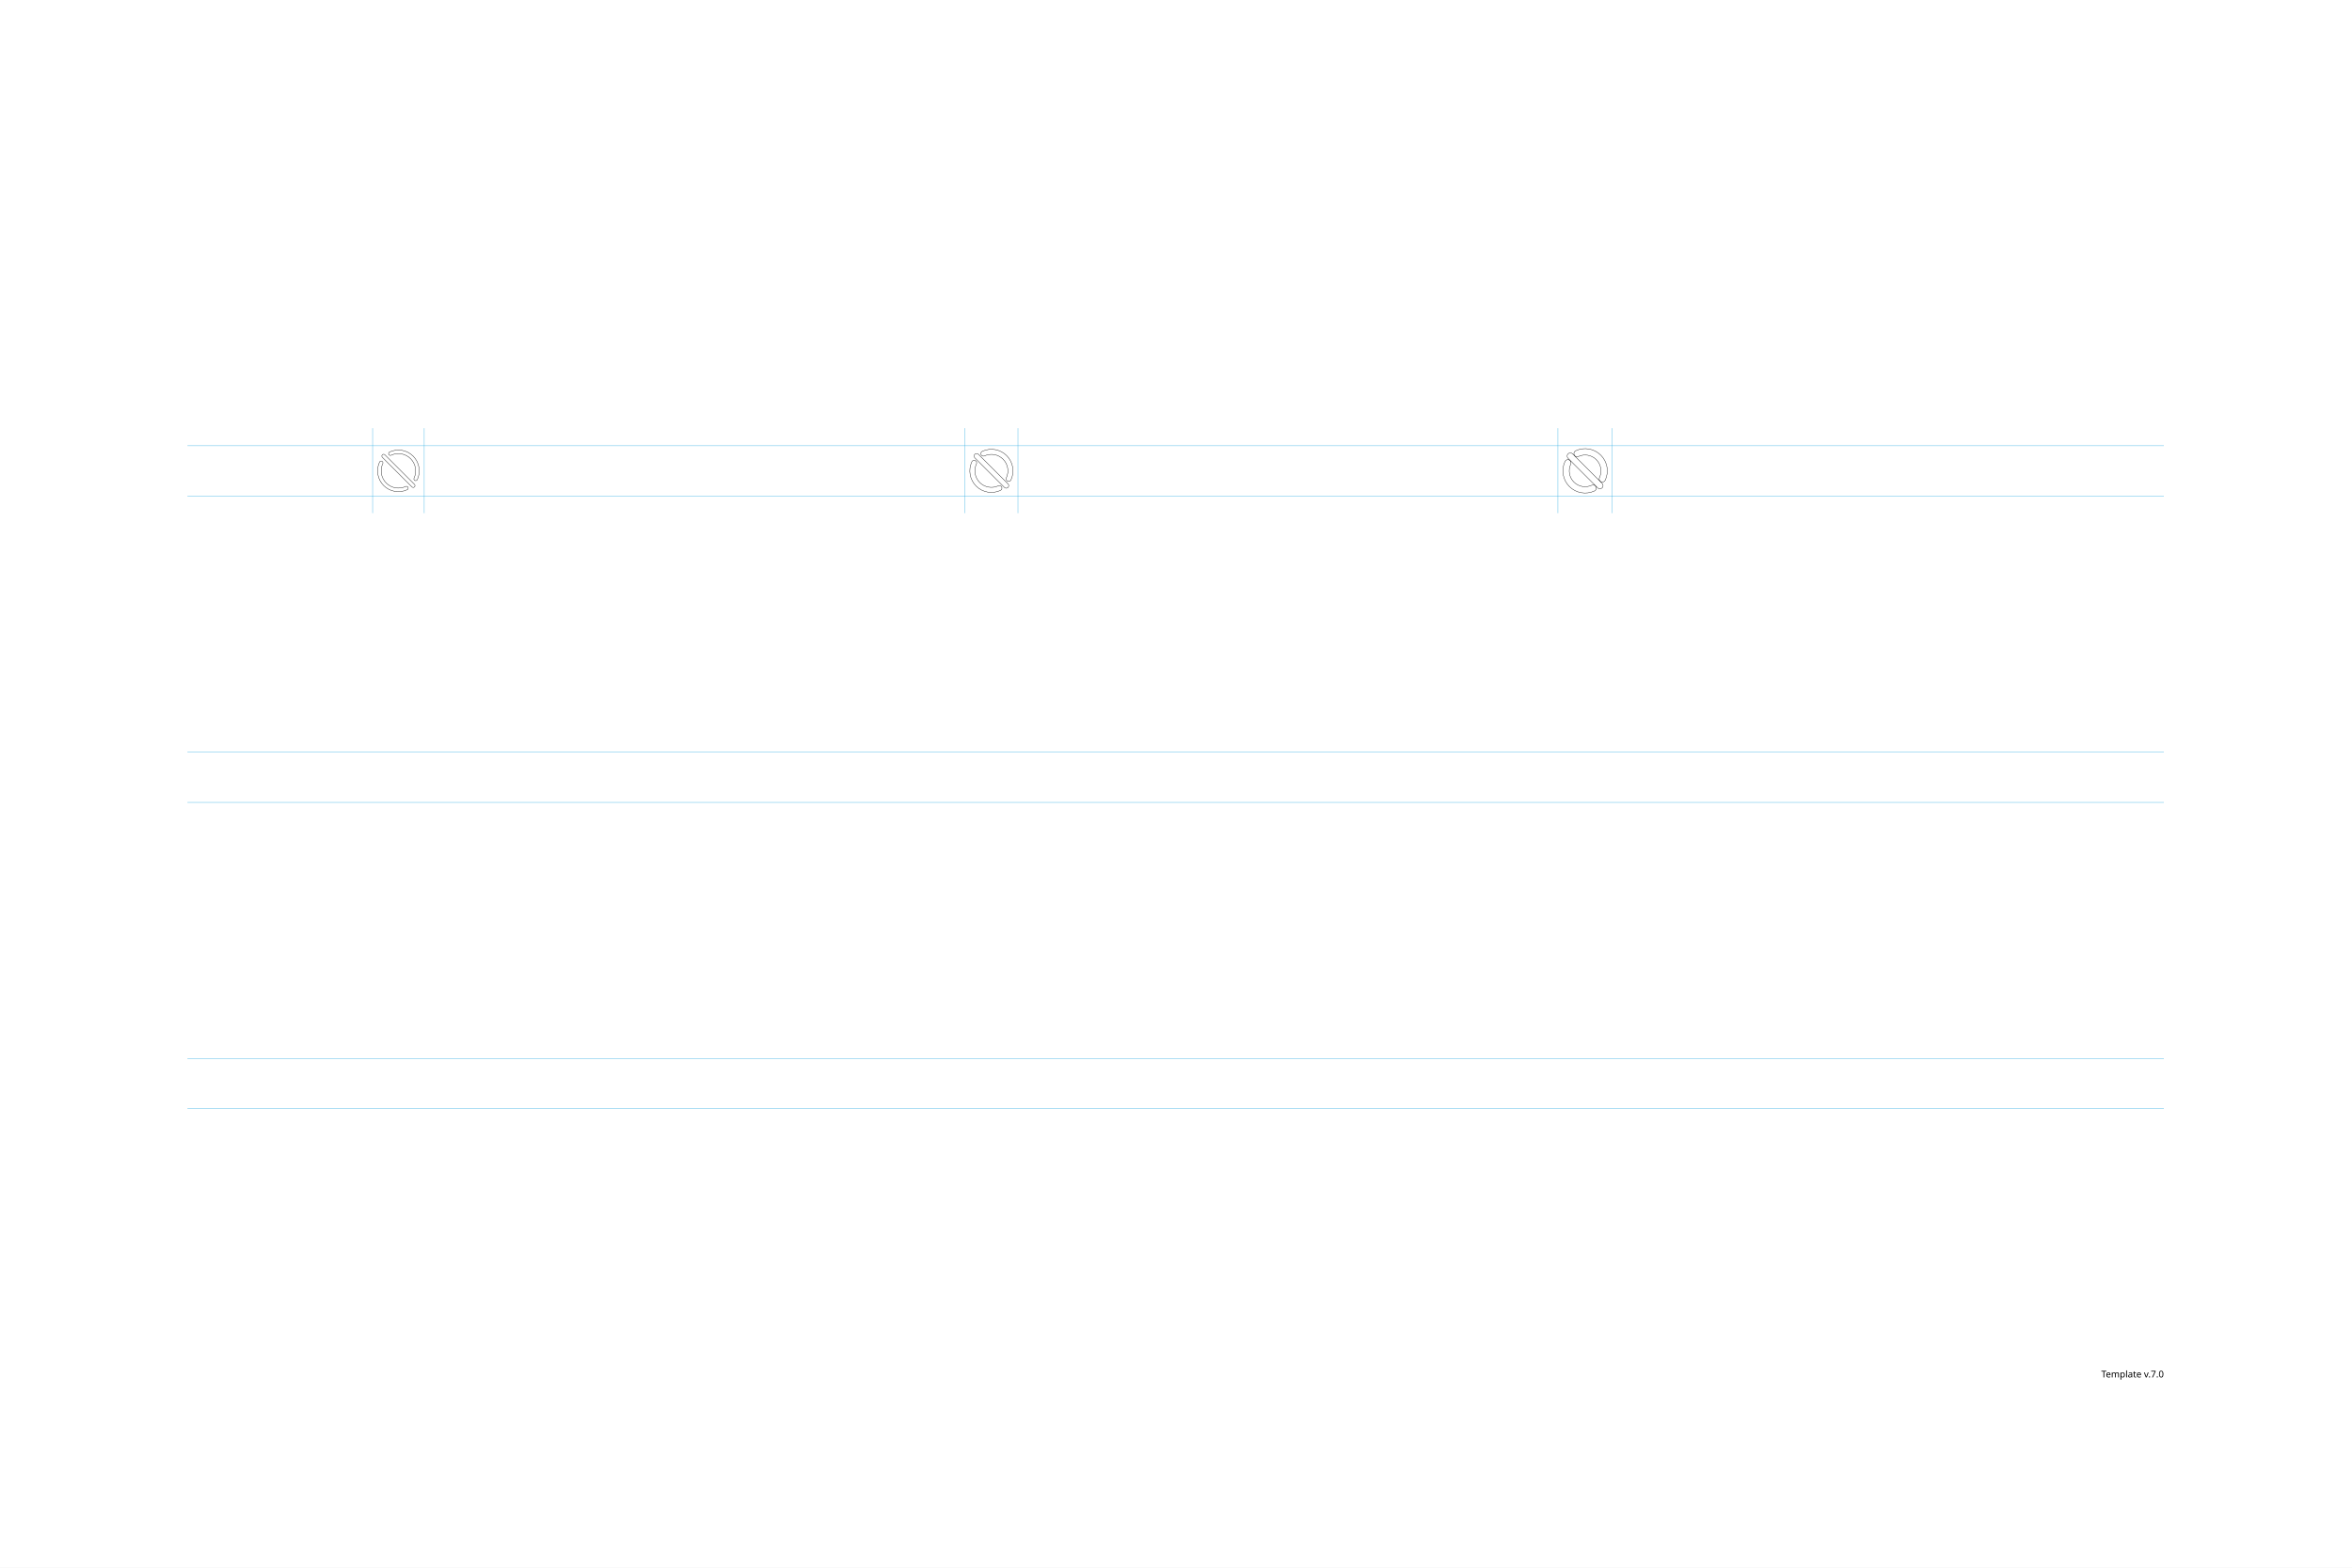
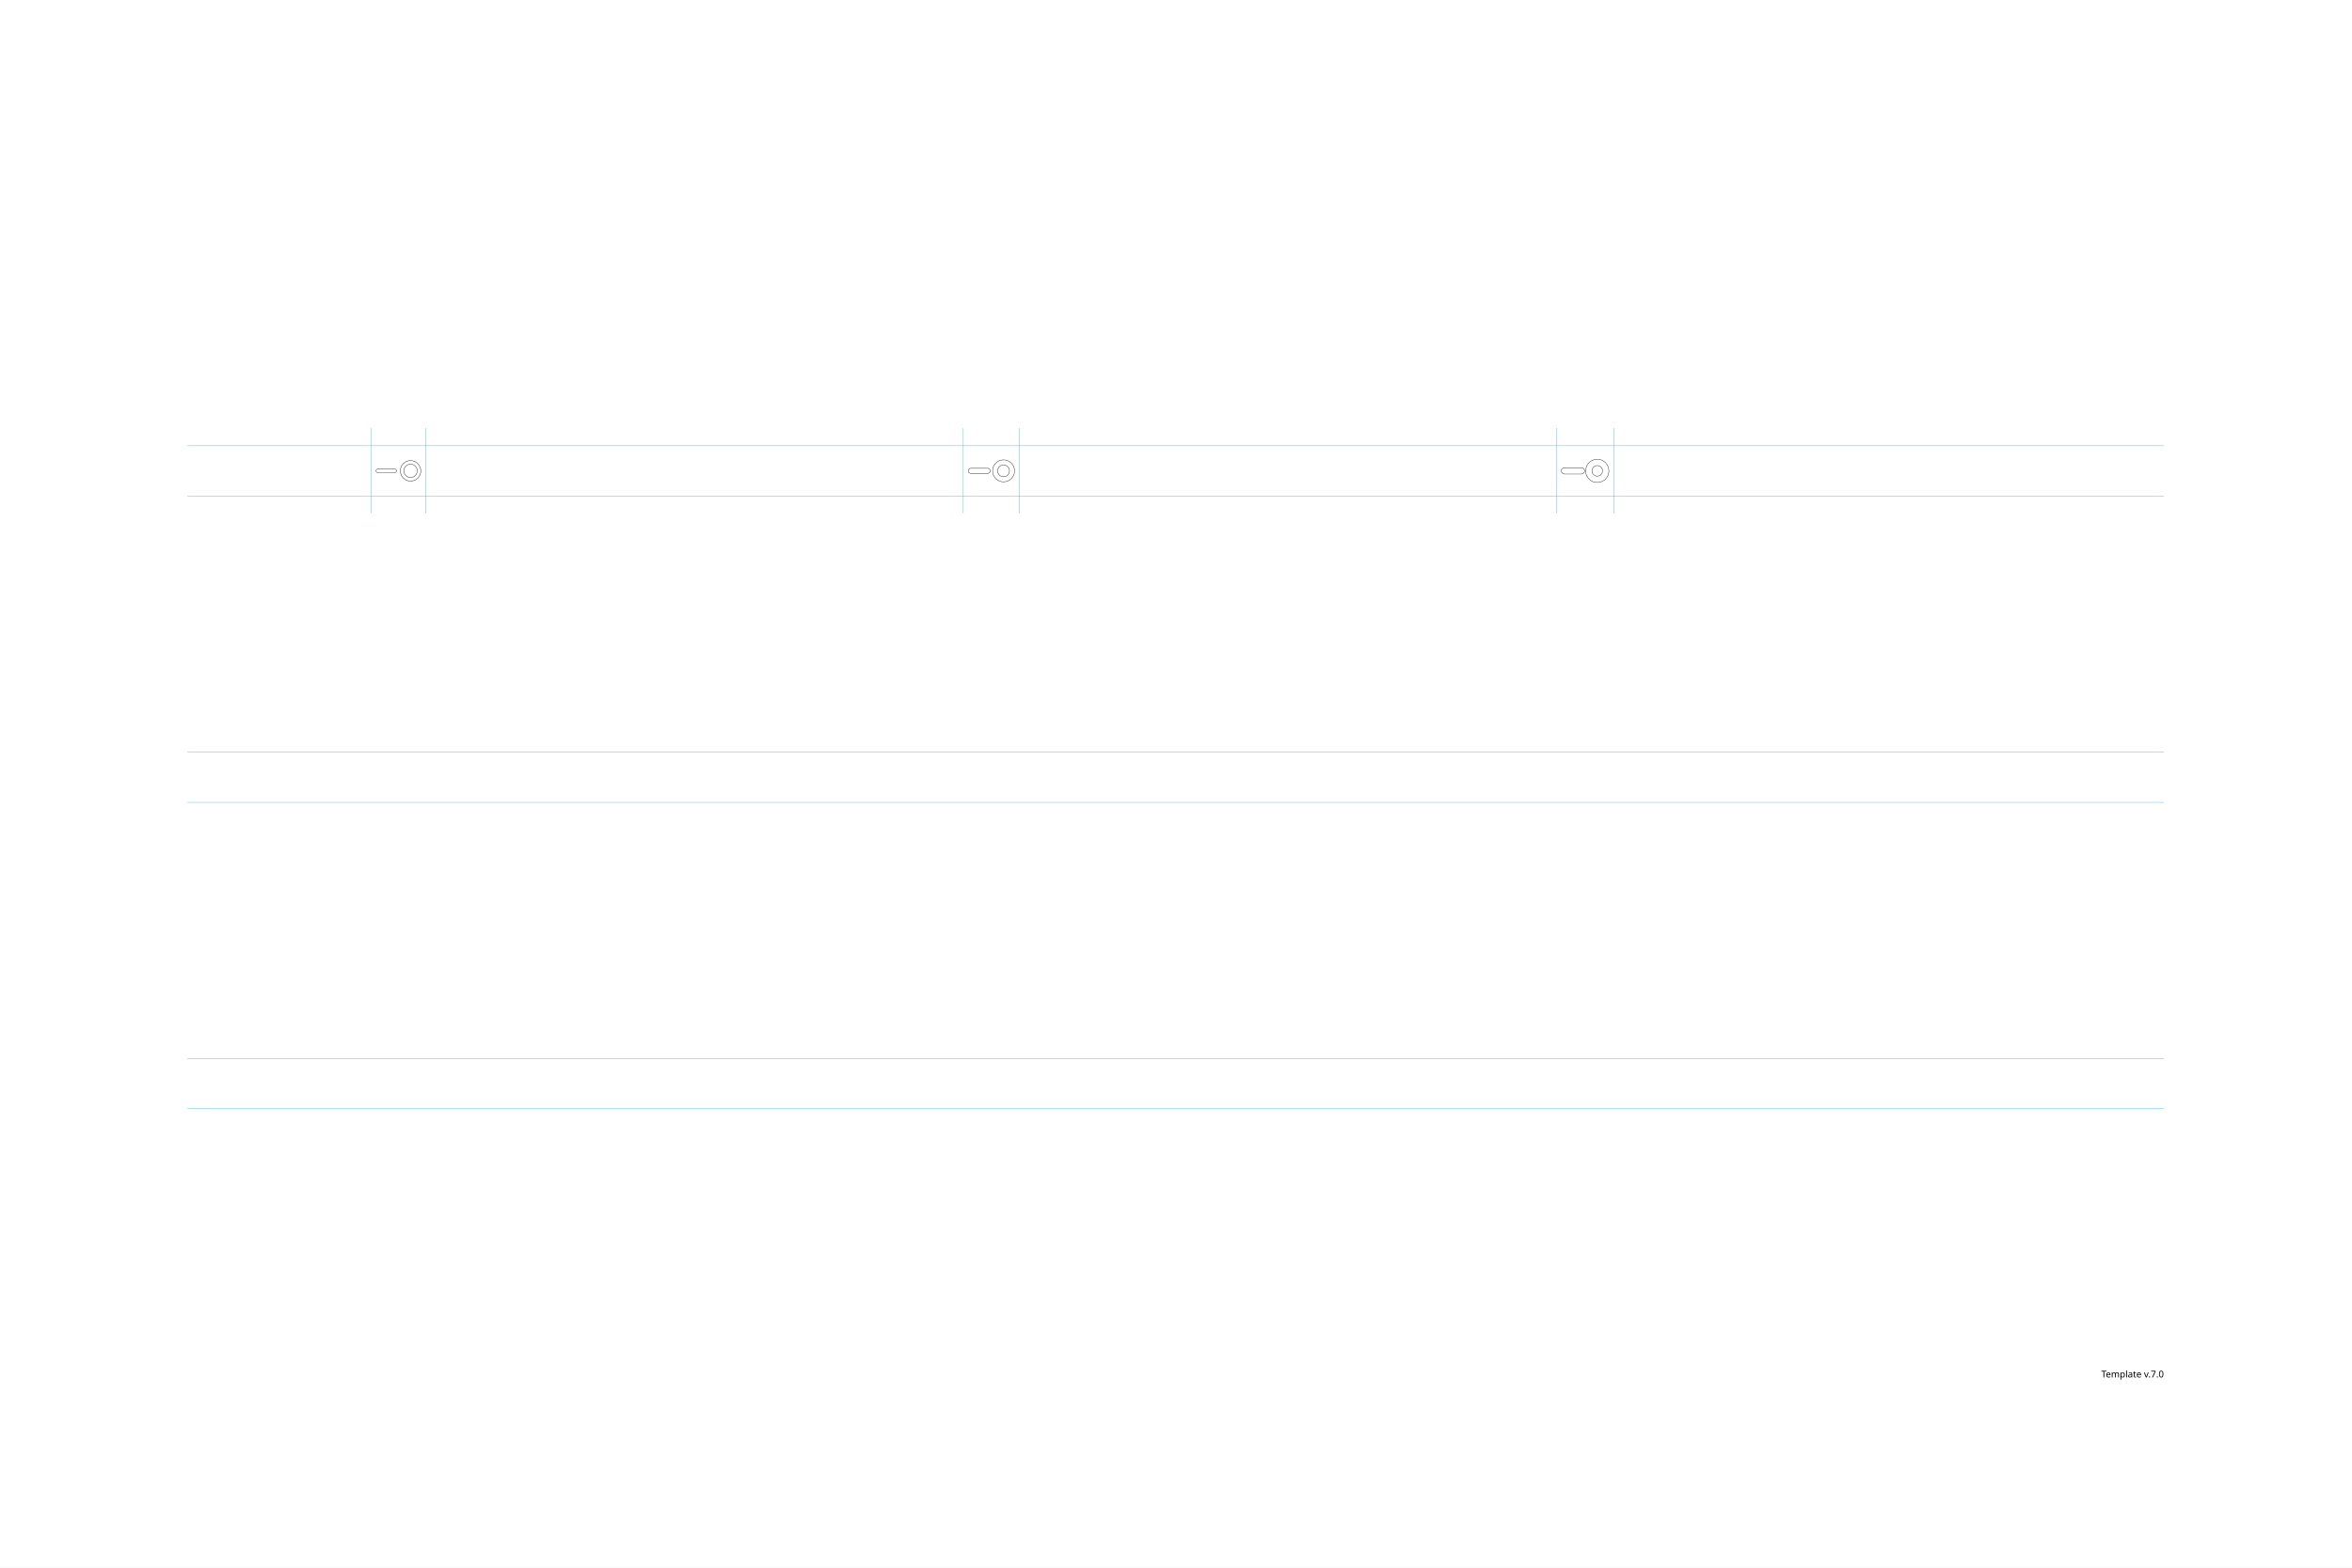
<svg xmlns="http://www.w3.org/2000/svg" version="1.1" viewBox="0 0 3300 2200">
  <style>.defaults {-sfsymbols-variable-value-mode:color;-sfsymbols-draw-reverses-motion-groups:false}
.monochrome-0 {-sfsymbols-motion-group:0}
.multicolor-0:tintColor {-sfsymbols-motion-group:0}
.hierarchical-0:primary {-sfsymbols-motion-group:0}
.SFSymbolsPreviewWireframe {fill:none;opacity:1.0;stroke:black;stroke-width:0.5}</style>
  <g id="Notes">
    <rect height="2200" id="artboard" style="fill:white;opacity:1" width="3300" x="0" y="0" />
    <text id="template-version" style="stroke:none;fill:black;font-family:sans-serif;font-size:13;text-anchor:end;" transform="matrix(1 0 0 1 3036 1933)">Template v.7.0</text>
  </g>
  <g id="Guides">
    <line id="Baseline-S" style="fill:none;stroke:#27AAE1;opacity:1;stroke-width:0.5;" x1="263" x2="3036" y1="696" y2="696" />
    <line id="Capline-S" style="fill:none;stroke:#27AAE1;opacity:1;stroke-width:0.5;" x1="263" x2="3036" y1="625.541" y2="625.541" />
    <line id="Baseline-M" style="fill:none;stroke:#27AAE1;opacity:1;stroke-width:0.5;" x1="263" x2="3036" y1="1126" y2="1126" />
    <line id="Capline-M" style="fill:none;stroke:#27AAE1;opacity:1;stroke-width:0.5;" x1="263" x2="3036" y1="1055.541" y2="1055.541" />
    <line id="Baseline-L" style="fill:none;stroke:#27AAE1;opacity:1;stroke-width:0.5;" x1="263" x2="3036" y1="1556" y2="1556" />
    <line id="Capline-L" style="fill:none;stroke:#27AAE1;opacity:1;stroke-width:0.5;" x1="263" x2="3036" y1="1485.541" y2="1485.541" />
-     <line id="left-margin-Black-S" style="fill:none;stroke:#27AAE1;opacity:1;stroke-width:0.5;" x1="2185.854" x2="2185.854" y1="600.785" y2="720.121" />
-     <line id="right-margin-Black-S" style="fill:none;stroke:#27AAE1;opacity:1;stroke-width:0.5;" x1="2262.146" x2="2262.146" y1="600.785" y2="720.121" />
-     <line id="left-margin-Regular-S" style="fill:none;stroke:#27AAE1;opacity:1;stroke-width:0.5;" x1="1353.744" x2="1353.744" y1="600.785" y2="720.121" />
-     <line id="right-margin-Regular-S" style="fill:none;stroke:#27AAE1;opacity:1;stroke-width:0.5;" x1="1428.256" x2="1428.256" y1="600.785" y2="720.121" />
-     <line id="left-margin-Ultralight-S" style="fill:none;stroke:#27AAE1;opacity:1;stroke-width:0.5;" x1="522.782" x2="522.782" y1="600.785" y2="720.121" />
-     <line id="right-margin-Ultralight-S" style="fill:none;stroke:#27AAE1;opacity:1;stroke-width:0.5;" x1="595.218" x2="595.218" y1="600.785" y2="720.121" />
+     <line id="left-margin-Black-S" style="fill:none;stroke:#27AAE1;opacity:1;stroke-width:0.5;" x1="2183.625" x2="2183.625" y1="600.785" y2="720.121" />
+     <line id="right-margin-Black-S" style="fill:none;stroke:#27AAE1;opacity:1;stroke-width:0.5;" x1="2264.375" x2="2264.375" y1="600.785" y2="720.121" />
+     <line id="left-margin-Regular-S" style="fill:none;stroke:#27AAE1;opacity:1;stroke-width:0.5;" x1="1351.515" x2="1351.515" y1="600.785" y2="720.121" />
+     <line id="right-margin-Regular-S" style="fill:none;stroke:#27AAE1;opacity:1;stroke-width:0.5;" x1="1430.485" x2="1430.485" y1="600.785" y2="720.121" />
+     <line id="left-margin-Ultralight-S" style="fill:none;stroke:#27AAE1;opacity:1;stroke-width:0.5;" x1="520.553" x2="520.553" y1="600.785" y2="720.121" />
+     <line id="right-margin-Ultralight-S" style="fill:none;stroke:#27AAE1;opacity:1;stroke-width:0.5;" x1="597.447" x2="597.447" y1="600.785" y2="720.121" />
  </g>
  <g id="Symbols">
-     <g id="Black-S" transform="matrix(1 0 0 1 2185.854 696.0)">
-       <path class="monochrome-0 multicolor-0:tintColor hierarchical-0:primary SFSymbolsPreviewWireframe" d="M51.31,-6.998 C39.442,-1.464 25.379,-3.943 16.119,-13.203 C6.86,-22.463 4.38,-36.526 9.914,-48.394 C10.953,-50.621 13.601,-51.585 15.828,-50.546 C18.055,-49.508 19.019,-46.86 17.98,-44.633 C14.027,-36.155 15.799,-26.111 22.413,-19.496 C29.027,-12.882 39.072,-11.111 47.549,-15.064 C49.776,-16.103 52.424,-15.139 53.463,-12.912 C54.501,-10.684 53.538,-8.037 51.31,-6.998 Z M24.981,-63.461 C36.85,-68.995 50.912,-66.516 60.172,-57.256 C69.432,-47.996 71.912,-33.933 66.377,-22.065 C65.339,-19.838 62.691,-18.874 60.464,-19.913 C58.236,-20.951 57.273,-23.599 58.311,-25.826 C62.264,-34.304 60.493,-44.348 53.879,-50.963 C47.265,-57.577 37.22,-59.348 28.743,-55.395 C26.515,-54.356 23.868,-55.32 22.829,-57.547 C21.79,-59.775 22.754,-62.422 24.981,-63.461 Z M20.526,-59.143 L62.059,-17.609 C63.797,-15.872 63.797,-13.054 62.059,-11.316 C60.321,-9.578 57.504,-9.578 55.766,-11.316 L14.233,-52.85 C12.495,-54.587 12.495,-57.405 14.233,-59.143 C15.97,-60.881 18.788,-60.881 20.526,-59.143 Z" />
+     <g id="Black-S" transform="matrix(1 0 0 1 2183.625 696.0)">
+       <path class="monochrome-0 multicolor-0:tintColor hierarchical-0:primary SFSymbolsPreviewWireframe" d="M11.45,-39.679 L35.183,-39.679 C37.641,-39.679 39.633,-37.687 39.633,-35.23 C39.633,-32.772 37.641,-30.779 35.183,-30.779 L11.45,-30.779 C8.992,-30.779 7,-32.772 7,-35.23 C7,-37.687 8.992,-39.679 11.45,-39.679 Z M57.433,-51.546 C66.445,-51.546 73.75,-44.241 73.75,-35.23 C73.75,-26.218 66.445,-18.913 57.433,-18.913 C48.422,-18.913 41.117,-26.218 41.117,-35.23 C41.117,-44.241 48.422,-51.546 57.433,-51.546 Z M57.433,-42.646 C53.337,-42.646 50.017,-39.326 50.017,-35.23 C50.017,-31.133 53.337,-27.813 57.433,-27.813 C61.529,-27.813 64.85,-31.133 64.85,-35.23 C64.85,-39.326 61.529,-42.646 57.433,-42.646 Z" />
    </g>
-     <g id="Regular-S" transform="matrix(1 0 0 1 1353.744 696.0)">
-       <path class="monochrome-0 multicolor-0:tintColor hierarchical-0:primary SFSymbolsPreviewWireframe" d="M50.044,-7.805 C38.515,-2.428 24.854,-4.837 15.859,-13.832 C6.864,-22.828 4.455,-36.489 9.831,-48.018 C10.662,-49.8 12.78,-50.571 14.562,-49.74 C16.344,-48.909 17.115,-46.791 16.284,-45.009 C12.173,-36.192 14.015,-25.746 20.893,-18.867 C27.772,-11.988 38.219,-10.146 47.035,-14.258 C48.817,-15.088 50.935,-14.318 51.766,-12.536 C52.597,-10.754 51.826,-8.636 50.044,-7.805 Z M24.468,-62.654 C35.997,-68.031 49.658,-65.622 58.653,-56.627 C67.648,-47.631 70.057,-33.97 64.681,-22.441 C63.85,-20.659 61.732,-19.888 59.95,-20.719 C58.168,-21.55 57.397,-23.668 58.228,-25.45 C62.339,-34.267 60.497,-44.713 53.618,-51.592 C46.74,-58.471 36.293,-60.313 27.477,-56.201 C25.695,-55.371 23.577,-56.141 22.746,-57.923 C21.915,-59.705 22.686,-61.823 24.468,-62.654 Z M19.007,-58.513 L60.54,-16.98 C61.93,-15.59 61.93,-13.336 60.54,-11.946 C59.15,-10.555 56.896,-10.555 55.505,-11.946 L13.972,-53.479 C12.582,-54.869 12.582,-57.123 13.972,-58.513 C15.362,-59.904 17.616,-59.904 19.007,-58.513 Z" />
+     <g id="Regular-S" transform="matrix(1 0 0 1 1351.515 696.0)">
+       <path class="monochrome-0 multicolor-0:tintColor hierarchical-0:primary SFSymbolsPreviewWireframe" d="M10.56,-38.789 L34.293,-38.789 C36.259,-38.789 37.853,-37.196 37.853,-35.23 C37.853,-33.263 36.259,-31.669 34.293,-31.669 L10.56,-31.669 C8.594,-31.669 7,-33.263 7,-35.23 C7,-37.196 8.594,-38.789 10.56,-38.789 Z M56.543,-50.656 C65.063,-50.656 71.97,-43.749 71.97,-35.23 C71.97,-26.71 65.063,-19.803 56.543,-19.803 C48.023,-19.803 41.117,-26.71 41.117,-35.23 C41.117,-43.749 48.023,-50.656 56.543,-50.656 Z M56.543,-43.536 C51.956,-43.536 48.237,-39.817 48.237,-35.23 C48.237,-30.642 51.956,-26.923 56.543,-26.923 C61.131,-26.923 64.85,-30.642 64.85,-35.23 C64.85,-39.817 61.131,-43.536 56.543,-43.536 Z" />
    </g>
-     <g id="Ultralight-S" transform="matrix(1 0 0 1 522.782 696.0)">
-       <path class="monochrome-0 multicolor-0:tintColor hierarchical-0:primary SFSymbolsPreviewWireframe" d="M48.567,-8.746 C37.434,-3.554 24.242,-5.88 15.555,-14.567 C6.868,-23.253 4.542,-36.445 9.734,-47.579 C10.323,-48.841 11.823,-49.387 13.085,-48.799 C14.347,-48.21 14.893,-46.71 14.305,-45.448 C10.009,-36.236 11.934,-25.32 19.121,-18.133 C26.309,-10.945 37.224,-9.021 46.436,-13.316 C47.698,-13.905 49.198,-13.359 49.787,-12.097 C50.376,-10.835 49.83,-9.334 48.567,-8.746 Z M23.868,-61.713 C35.002,-66.905 48.194,-64.579 56.881,-55.892 C65.567,-47.206 67.893,-34.014 62.702,-22.88 C62.113,-21.618 60.613,-21.072 59.35,-21.66 C58.088,-22.249 57.542,-23.749 58.131,-25.011 C62.426,-34.223 60.502,-45.139 53.314,-52.326 C46.127,-59.514 35.212,-61.438 26,-57.143 C24.737,-56.554 23.237,-57.1 22.648,-58.362 C22.06,-59.624 22.606,-61.125 23.868,-61.713 Z M17.234,-57.779 L58.768,-16.246 C59.752,-15.261 59.752,-13.665 58.768,-12.68 C57.783,-11.695 56.186,-11.695 55.201,-12.68 L13.668,-54.213 C12.683,-55.198 12.683,-56.794 13.668,-57.779 C14.653,-58.764 16.249,-58.764 17.234,-57.779 Z" />
+     <g id="Ultralight-S" transform="matrix(1 0 0 1 520.553 696.0)">
+       <path class="monochrome-0 multicolor-0:tintColor hierarchical-0:primary SFSymbolsPreviewWireframe" d="M9.522,-37.751 L33.255,-37.751 C34.648,-37.751 35.777,-36.622 35.777,-35.23 C35.777,-33.837 34.648,-32.708 33.255,-32.708 L9.522,-32.708 C8.129,-32.708 7,-33.837 7,-35.23 C7,-36.622 8.129,-37.751 9.522,-37.751 Z M55.505,-49.618 C63.451,-49.618 69.893,-43.176 69.893,-35.23 C69.893,-27.283 63.451,-20.841 55.505,-20.841 C47.559,-20.841 41.117,-27.283 41.117,-35.23 C41.117,-43.176 47.559,-49.618 55.505,-49.618 Z M55.505,-44.575 C50.344,-44.575 46.16,-40.391 46.16,-35.23 C46.16,-30.068 50.344,-25.884 55.505,-25.884 C60.666,-25.884 64.85,-30.068 64.85,-35.23 C64.85,-40.391 60.666,-44.575 55.505,-44.575 Z" />
    </g>
  </g>
</svg>
